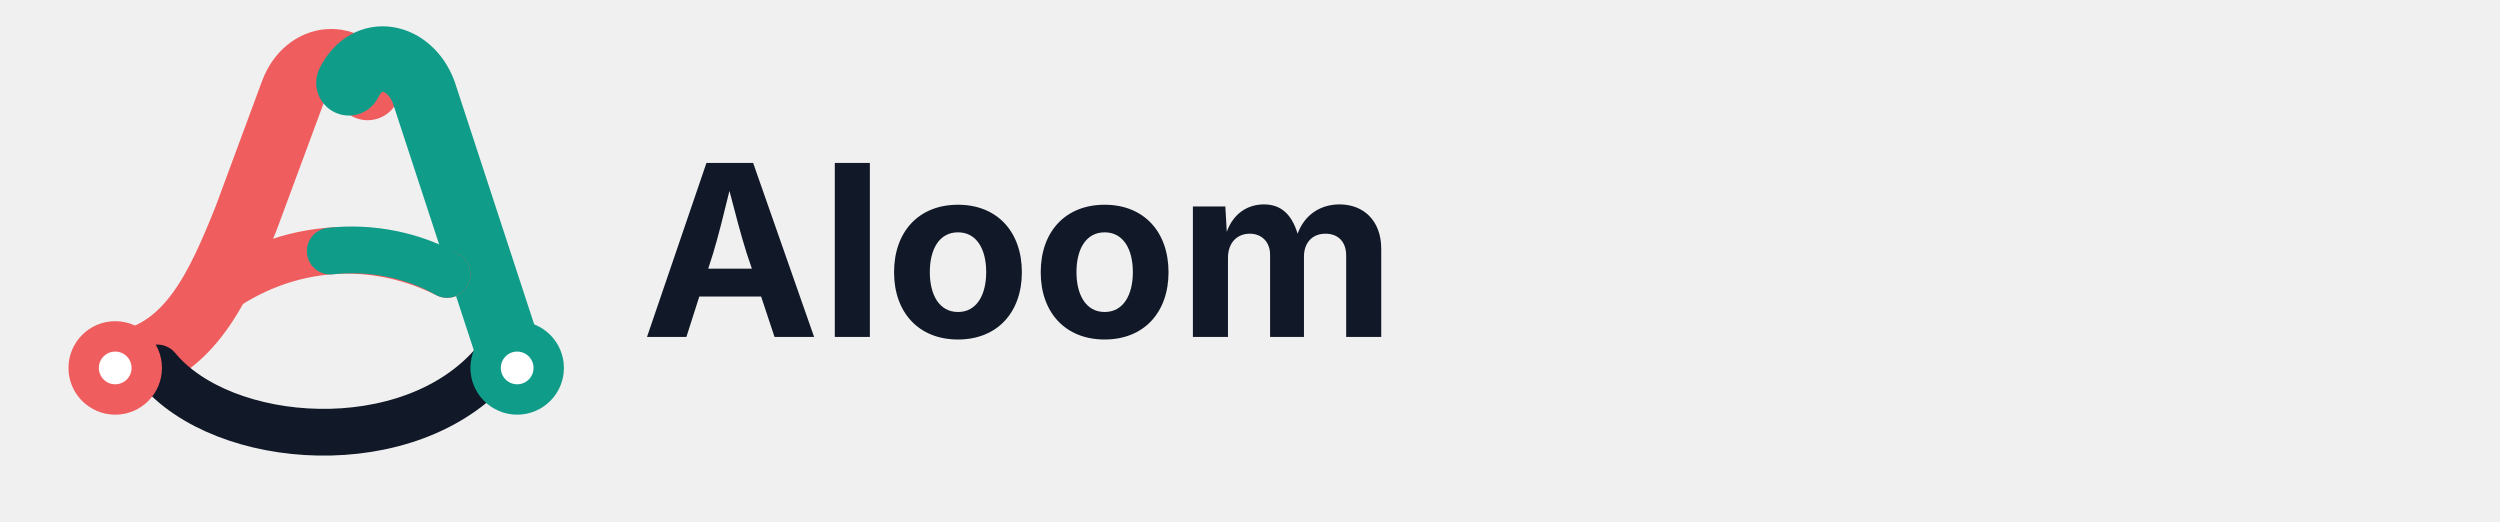
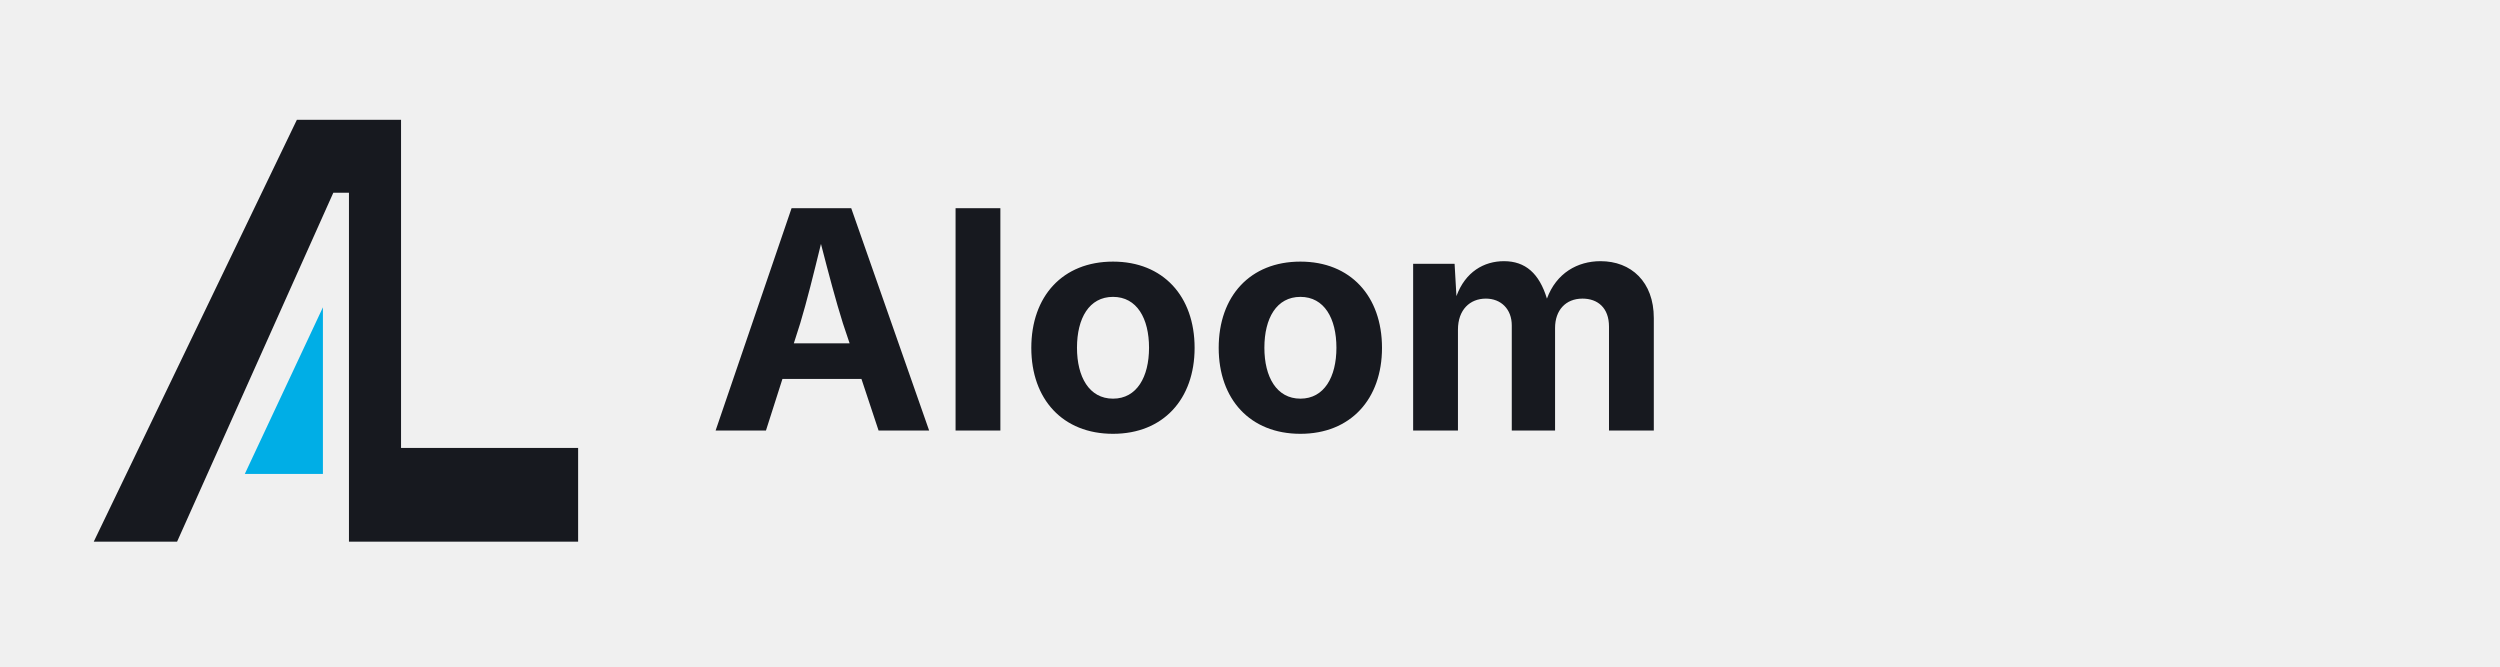
- <svg xmlns="http://www.w3.org/2000/svg" width="460" height="96" viewBox="0 0 460 96" fill="none">
-   <g transform="translate(4 -14) scale(.86)">
-     <path d="M22 94C36 91 42 78 48 63L58 36C61 28 70 27 74 35" stroke="#F05D5E" stroke-width="14" stroke-linecap="round" stroke-linejoin="round" />
-     <path d="M70 34C74 26 83 28 86 36L105 94" stroke="#0F9D8A" stroke-width="14" stroke-linecap="round" stroke-linejoin="round" />
-     <path d="M29 95C43 112 83 115 101 94" stroke="#111827" stroke-width="10" stroke-linecap="round" />
-     <path d="M38 82C53 69 73 66 91 75" stroke="#F05D5E" stroke-width="10" stroke-linecap="round" />
-     <path d="M66 70C75 69 84 71 91 75" stroke="#0F9D8A" stroke-width="10" stroke-linecap="round" />
-     <circle cx="20" cy="95" r="10" fill="#F05D5E" />
-     <circle cx="106" cy="95" r="10" fill="#0F9D8A" />
-     <circle cx="20" cy="95" r="3.5" fill="white" />
-     <circle cx="106" cy="95" r="3.5" fill="white" />
+ <svg xmlns="http://www.w3.org/2000/svg" width="360" height="96" viewBox="0 0 360 96" fill="none">
+   <g transform="translate(0 0) scale(.75)">
+     <path fill="#17191F" d="M18 104 57 23h20v63h34v18H67V37h-3l-30 67H18Z" />
+     <path fill="#00AEE6" d="m47 91 15-32v32H47Z" />
  </g>
-   <text x="118" y="62" fill="#111827" font-family="Geist, Inter, Arial, sans-serif" font-size="44" font-weight="700" letter-spacing="0">Aloom</text>
+   <text x="102" y="62" fill="#17191F" font-family="Geist, Inter, Arial, sans-serif" font-size="44" font-weight="700" letter-spacing="0">Aloom</text>
</svg>
